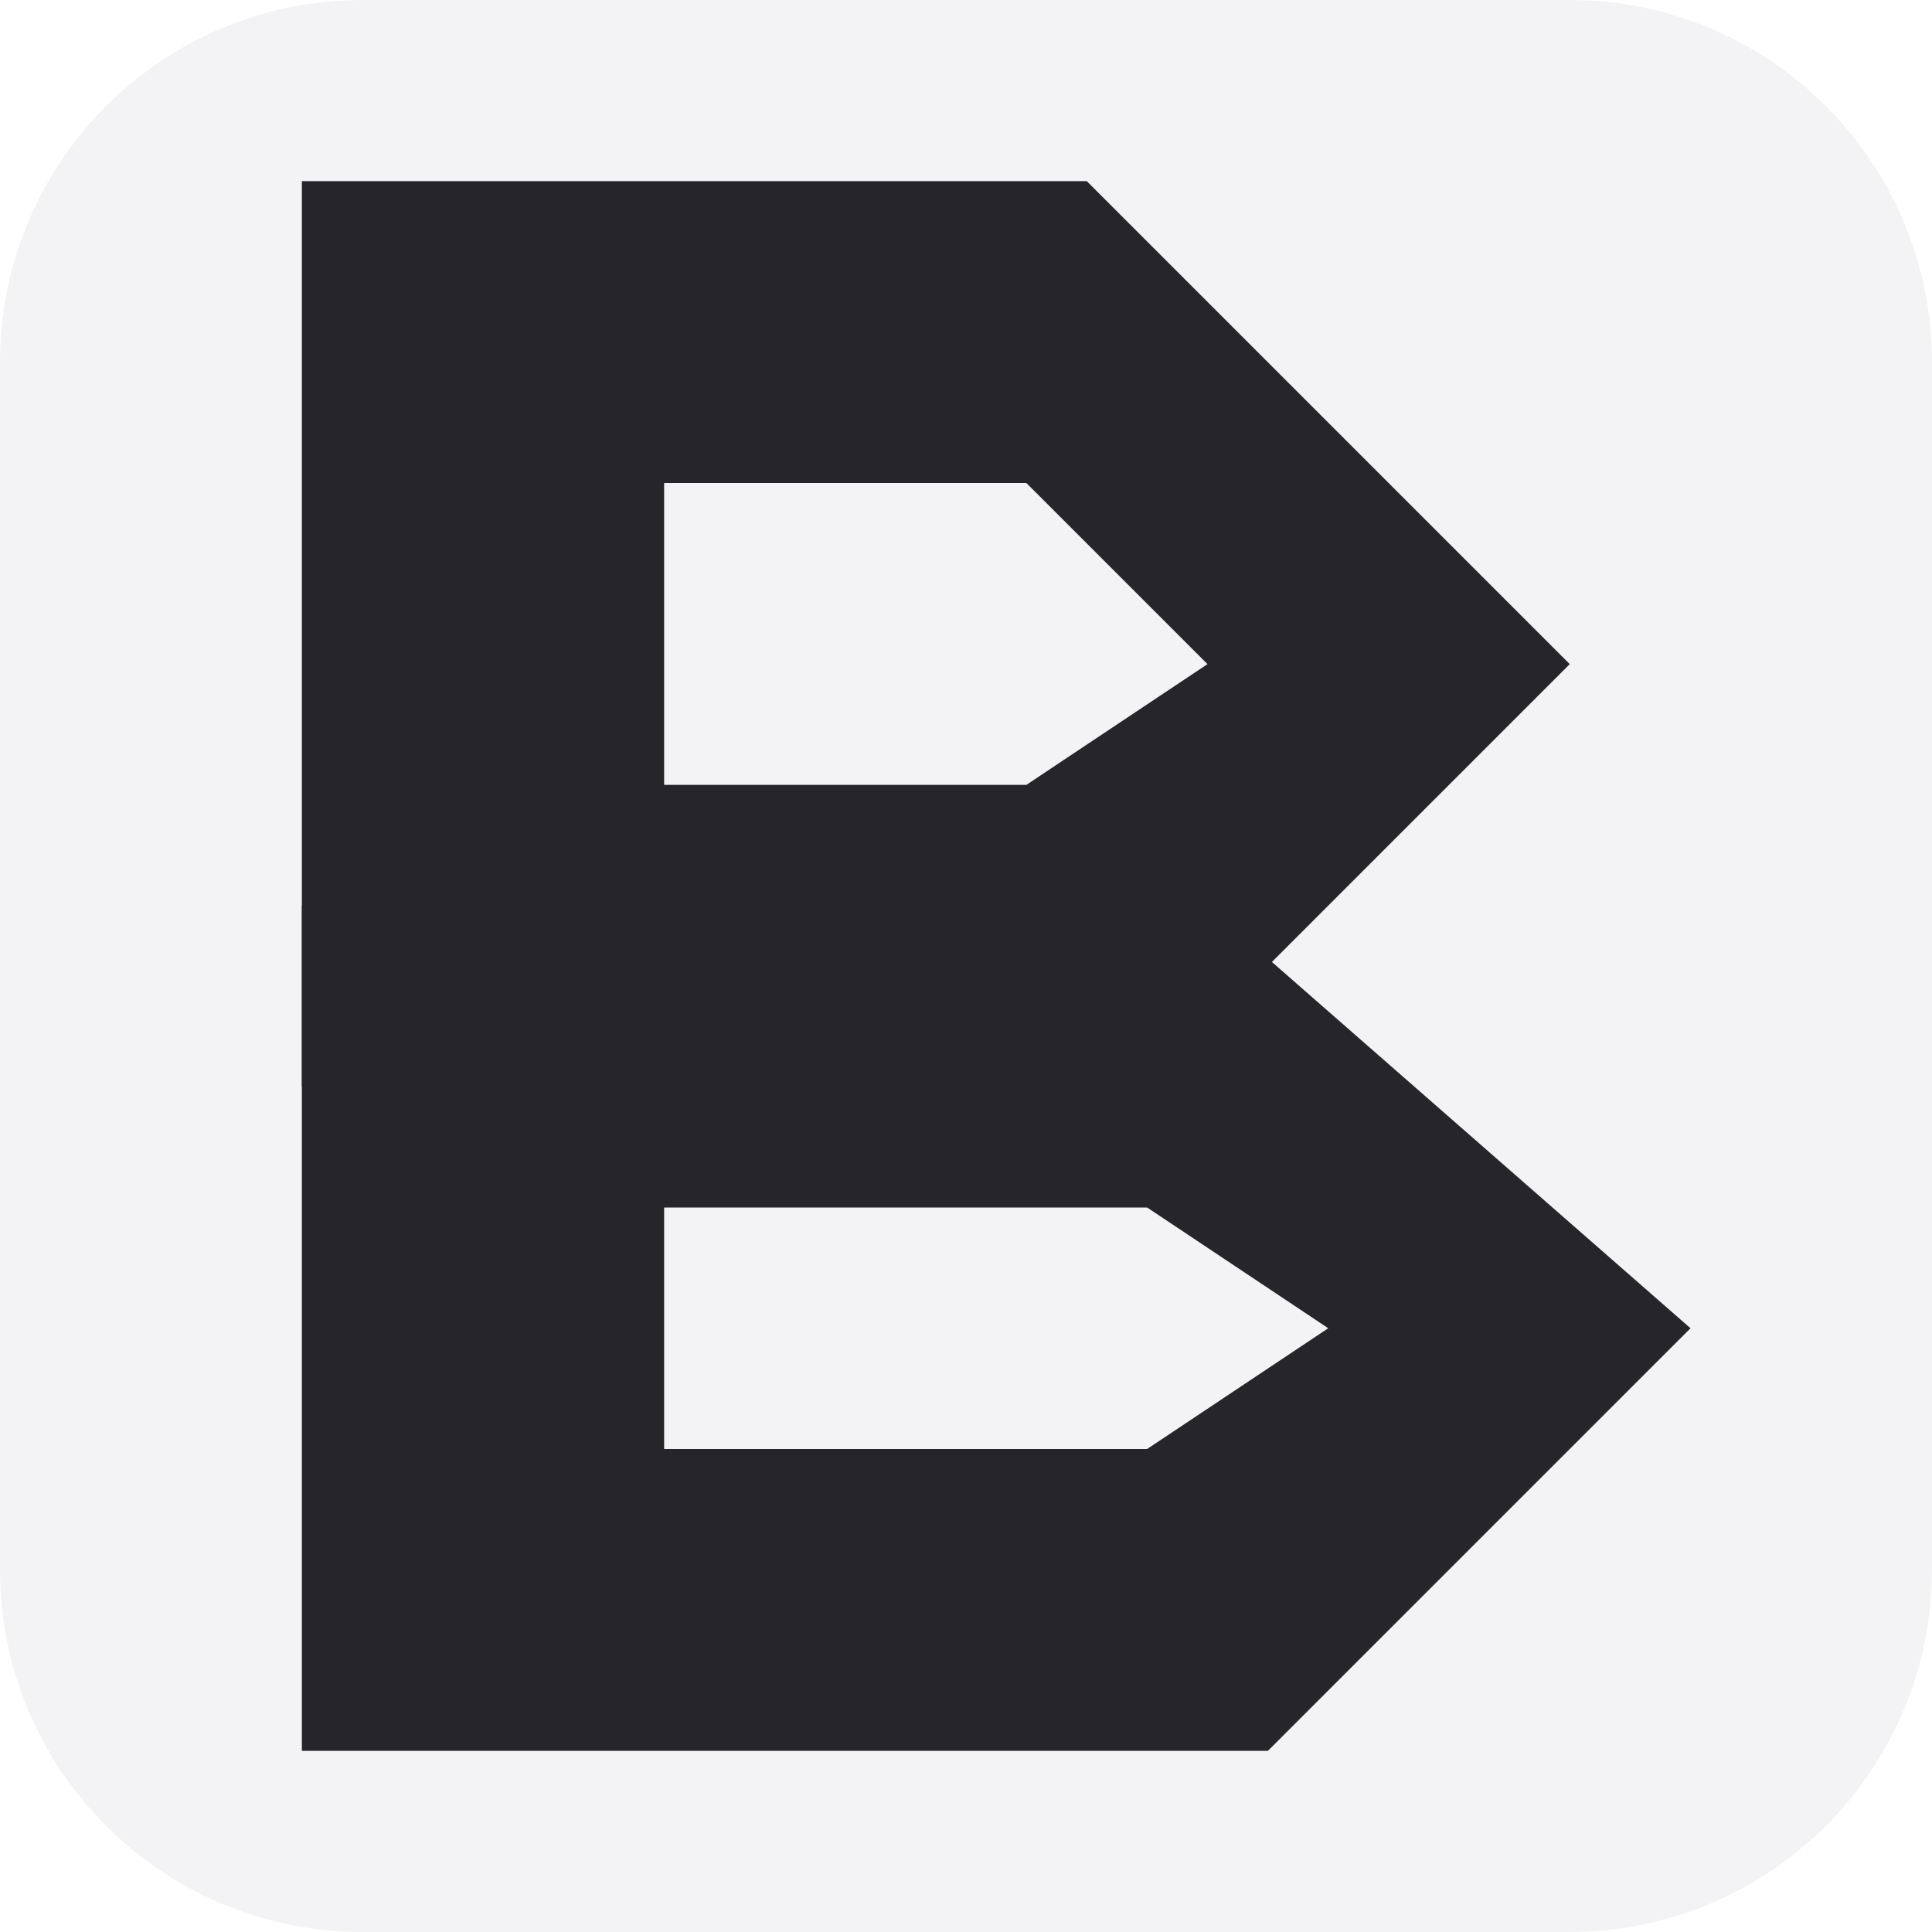
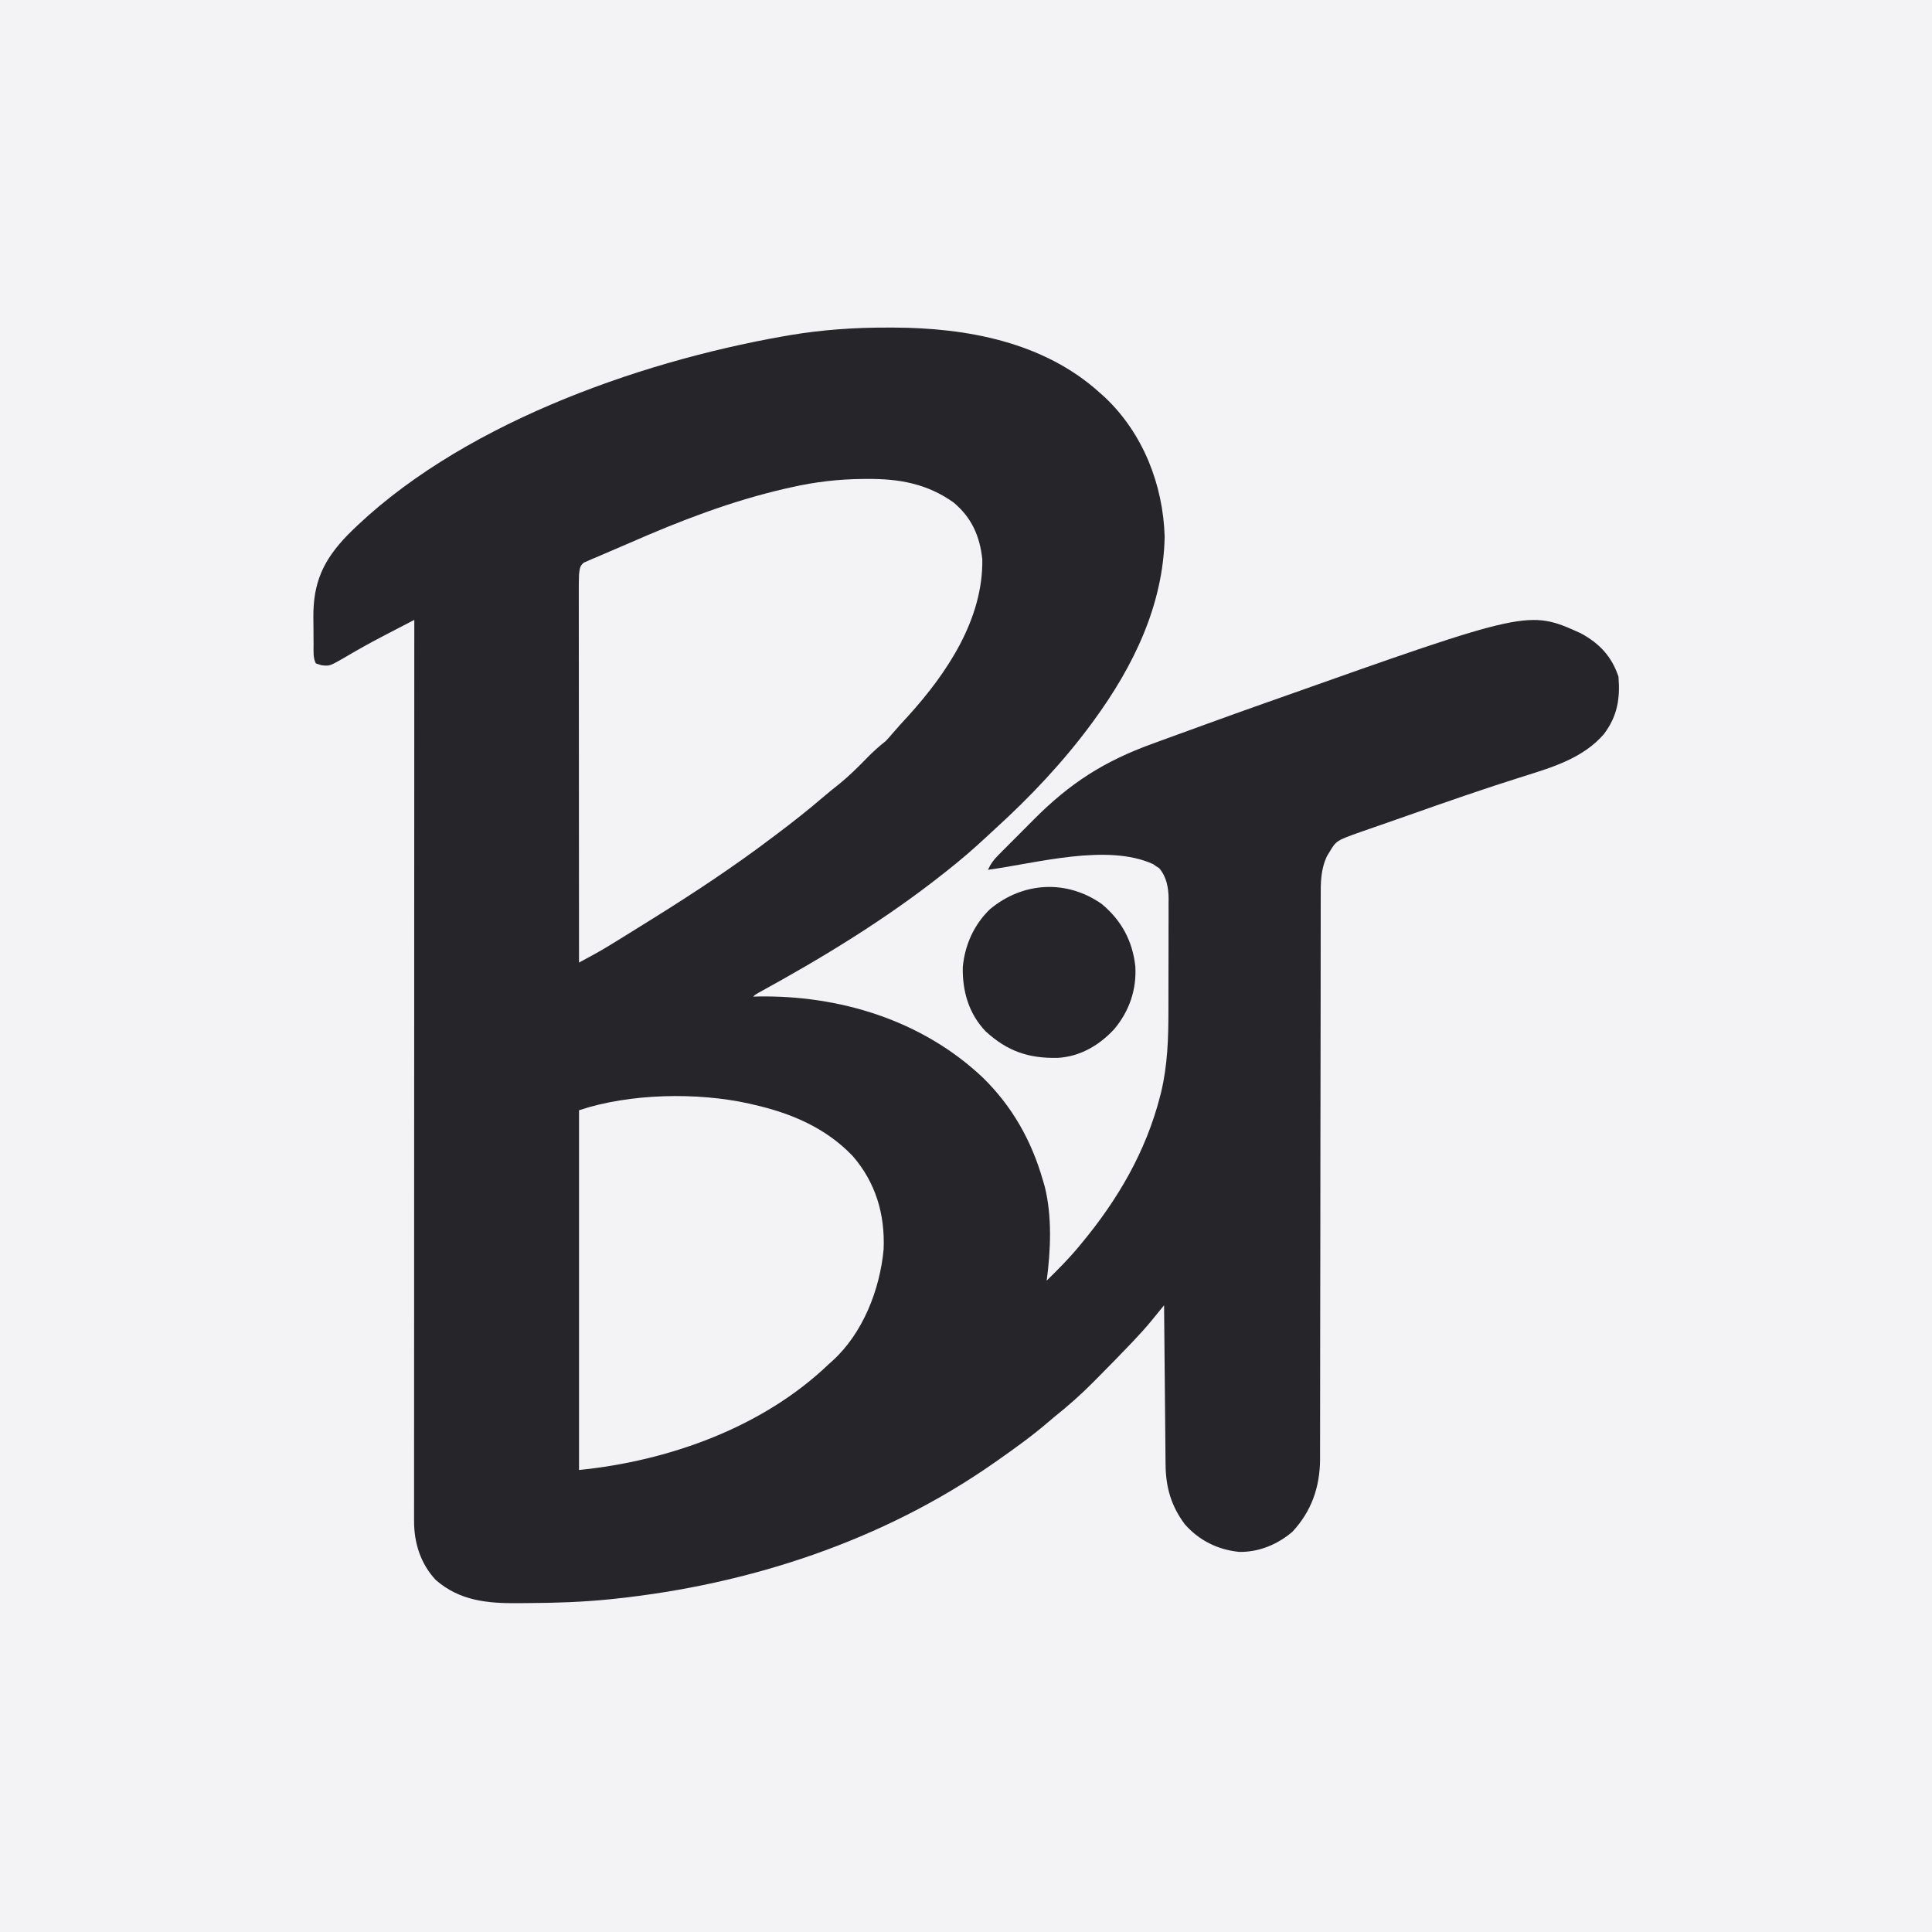
- <svg xmlns="http://www.w3.org/2000/svg" viewBox="0 0 32 32" fill="#25252A">
-   <rect width="32" height="32" rx="6" fill="#F3F3F5" />
-   <path fill-rule="evenodd" d="M5 3h13l8 8-7 7H5V3Zm6 5v5h6l3-2-3-3h-6Z" />
-   <path fill-rule="evenodd" d="M5 15h15l8 7-7 7H5V15Zm6 5v4h8l3-2-3-2h-8Z" />
+ <svg xmlns="http://www.w3.org/2000/svg" viewBox="0 0 1000 1000" fill="#25252A">
+   <rect width="1000" height="1000" fill="#F3F3F5" />
+   <g transform="translate(-156 -128) scale(.98)">
+     <path d="M0 0 C0.49 0 0.49 0 2.97 0 C41.68 0.1 82.38 7.59 112 34.38 C112.92 35.2 113.83 36.02 114.77 36.86 C134.86 55.85 145.5 82.98 146.31 110.44 C145.61 146.51 129.91 178.72 109 207.38 C108.79 207.66 108.79 207.66 107.75 209.09 C92.83 229.36 75.33 247.89 56.73 264.79 C55.07 266.31 53.42 267.84 51.78 269.37 C45.4 275.31 38.84 280.97 32 286.38 C31.68 286.63 31.68 286.63 30.04 287.93 C-0.75 312.35 -33.9 332.56 -68.32 351.4 C-70 352.38 -70 352.38 -71 353.38 C-70.39 353.35 -69.78 353.33 -69.15 353.3 C-25.46 352.44 18.25 365.83 50.3 396.16 C65.82 411.33 76.03 429.49 82 450.38 C82.16 450.91 82.16 450.91 82.97 453.64 C86.91 469.39 86.14 487.37 84 503.38 C89.91 497.57 95.71 491.75 101 485.38 C101.43 484.86 101.86 484.34 102.3 483.81 C121.54 460.61 136.32 435.44 143.88 406.06 C144.07 405.32 144.26 404.59 144.45 403.82 C147.88 389.5 148.31 375.14 148.3 360.5 C148.3 358.64 148.31 356.77 148.31 354.91 C148.32 351.04 148.32 347.16 148.32 343.29 C148.31 338.34 148.33 333.4 148.35 328.45 C148.36 324.62 148.37 320.78 148.36 316.95 C148.36 315.12 148.37 313.3 148.38 311.47 C148.39 308.93 148.38 306.38 148.37 303.83 C148.38 303.09 148.39 302.35 148.4 301.59 C148.34 295.83 147.32 290.09 143.46 285.57 C142.91 285.22 142.37 284.86 141.81 284.5 C141.28 284.13 140.75 283.76 140.21 283.38 C115.81 272.24 78.26 283.02 53 286.38 C54.37 283.3 55.94 281.18 58.31 278.79 C58.98 278.11 59.66 277.42 60.36 276.72 C60.72 276.35 60.72 276.35 62.58 274.5 C63.34 273.73 64.1 272.96 64.89 272.17 C66.51 270.54 68.14 268.92 69.76 267.3 C72.21 264.85 74.64 262.4 77.07 259.94 C96.38 240.54 114.31 229.04 140 219.75 C141.91 219.05 143.81 218.35 145.72 217.65 C150.56 215.88 155.4 214.12 160.25 212.37 C162.83 211.43 165.42 210.49 168.01 209.55 C178.43 205.76 188.86 202.02 199.31 198.32 C201.16 197.67 203 197.02 204.85 196.37 C338.53 149 338.53 149 366.06 161.44 C375.98 166.81 382.44 173.71 386 184.38 C386.94 196.06 385.43 205.15 378.38 214.62 C367.37 227.41 351.18 232.22 335.59 237.1 C315.21 243.49 295.06 250.53 274.92 257.64 C271.06 259 267.2 260.35 263.33 261.69 C261.33 262.39 259.33 263.08 257.34 263.78 C254.99 264.61 252.64 265.42 250.29 266.23 C236.97 270.94 236.97 270.94 233.25 277.19 C232.86 277.81 232.48 278.44 232.08 279.08 C228.63 286.41 228.72 293.27 228.74 301.25 C228.74 301.9 228.74 301.9 228.73 305.2 C228.72 308.8 228.72 312.4 228.73 316 C228.73 319.88 228.72 323.77 228.71 327.66 C228.7 334.39 228.7 341.12 228.7 347.86 C228.69 357.6 228.68 367.35 228.66 377.1 C228.63 392.93 228.6 408.76 228.59 424.59 C228.59 425.54 228.58 426.48 228.58 427.46 C228.57 438.02 228.56 448.59 228.55 459.15 C228.55 462.98 228.55 466.81 228.54 470.64 C228.54 471.58 228.54 472.53 228.54 473.5 C228.53 489.27 228.5 505.04 228.47 520.8 C228.45 530.52 228.44 540.24 228.44 549.96 C228.44 556.62 228.43 563.29 228.42 569.95 C228.41 573.79 228.4 577.63 228.41 581.48 C228.42 585.65 228.4 589.82 228.39 593.99 C228.39 595.19 228.4 596.4 228.4 597.64 C228.3 612.36 223.91 625.2 213.74 636.04 C205.88 642.75 196.03 646.83 185.65 646.64 C174.3 645.49 164.43 640.56 156.9 631.98 C149.61 622.14 146.88 612.33 146.79 600.27 C146.78 599.36 146.77 598.45 146.76 597.52 C146.73 594.53 146.71 591.54 146.68 588.54 C146.66 586.47 146.64 584.39 146.62 582.31 C146.57 576.85 146.52 571.38 146.47 565.92 C146.42 560.34 146.36 554.77 146.31 549.19 C146.2 538.25 146.1 527.31 146 516.38 C145.39 517.13 144.78 517.88 144.15 518.65 C143.34 519.64 142.54 520.62 141.71 521.64 C140.91 522.62 140.12 523.59 139.3 524.6 C136.44 528.06 133.46 531.37 130.38 534.62 C129.76 535.27 129.15 535.92 128.52 536.59 C123 542.4 117.39 548.11 111.75 553.8 C110.77 554.79 109.78 555.78 108.8 556.78 C102.21 563.46 95.34 569.53 88 575.38 C86.97 576.24 85.95 577.11 84.93 577.98 C76.36 585.34 67.25 591.89 58 598.38 C57.38 598.81 56.76 599.25 56.11 599.7 C-2.62 640.8 -73.05 663.88 -144 671.38 C-144.98 671.48 -145.95 671.58 -146.96 671.69 C-161.19 673.14 -175.4 673.59 -189.7 673.67 C-191.5 673.68 -193.31 673.7 -195.12 673.72 C-211.2 673.87 -226.1 672.53 -238.75 661.38 C-246.78 652.72 -250.16 641.73 -250.12 630.2 C-250.12 629.38 -250.13 628.56 -250.13 627.71 C-250.13 624.94 -250.12 622.17 -250.12 619.4 C-250.12 617.4 -250.12 615.4 -250.12 613.4 C-250.13 607.89 -250.12 602.38 -250.12 596.88 C-250.11 590.94 -250.11 585.01 -250.11 579.07 C-250.11 568.78 -250.11 558.5 -250.11 548.21 C-250.1 537.42 -250.1 526.63 -250.09 515.84 C-250.09 515.17 -250.09 514.5 -250.09 513.81 C-250.09 510.41 -250.09 507 -250.09 503.59 C-250.09 479.47 -250.08 455.34 -250.08 431.21 C-250.07 407.77 -250.06 384.33 -250.05 360.89 C-250.05 360.53 -250.05 360.53 -250.05 358.7 C-250.05 351.44 -250.05 344.19 -250.05 336.93 C-250.05 322.15 -250.05 307.37 -250.04 292.59 C-250.04 292.25 -250.04 292.25 -250.04 290.53 C-250.03 245.15 -250.02 199.76 -250 154.38 C-253.69 156.29 -257.38 158.21 -261.07 160.14 C-261.59 160.41 -261.59 160.41 -264.23 161.77 C-269.47 164.5 -274.68 167.27 -279.81 170.21 C-280.7 170.71 -281.59 171.22 -282.5 171.74 C-284.24 172.75 -285.96 173.76 -287.69 174.78 C-294.79 178.81 -294.79 178.81 -299.06 178.32 C-300.03 178.01 -301 177.7 -302 177.38 C-303.54 174.29 -303.18 171.04 -303.2 167.66 C-303.21 166.88 -303.21 166.11 -303.22 165.32 C-303.23 163.67 -303.24 162.03 -303.24 160.39 C-303.25 157.91 -303.28 155.43 -303.31 152.95 C-303.44 134.6 -298 122.79 -285.27 109.61 C-228.28 52.33 -133.18 18.35 -55.12 4.62 C-54 4.43 -52.87 4.23 -51.71 4.02 C-34.48 1.13 -17.46 -0.04 0 0 Z M-51 84.38 C-52.05 84.61 -53.1 84.85 -54.18 85.09 C-82.63 91.65 -109.54 102 -136.19 113.71 C-139.76 115.28 -143.35 116.8 -146.94 118.32 C-148.96 119.19 -150.98 120.06 -153 120.94 C-153.91 121.32 -154.83 121.7 -155.77 122.09 C-156.59 122.45 -157.41 122.82 -158.25 123.19 C-158.96 123.5 -159.66 123.8 -160.39 124.11 C-162.74 125.96 -162.59 127.42 -163 130.38 C-163.09 133.18 -163.13 135.96 -163.12 138.76 C-163.12 139.6 -163.12 140.44 -163.12 141.31 C-163.12 144.13 -163.12 146.94 -163.11 149.76 C-163.11 151.78 -163.11 153.8 -163.11 155.82 C-163.11 161.31 -163.11 166.79 -163.1 172.28 C-163.1 178.01 -163.09 183.74 -163.09 189.47 C-163.09 200.33 -163.08 211.18 -163.07 222.04 C-163.06 234.4 -163.06 246.75 -163.05 259.11 C-163.04 284.53 -163.02 309.95 -163 335.38 C-161.23 334.42 -159.47 333.46 -157.71 332.5 C-156.72 331.96 -155.74 331.43 -154.73 330.88 C-151.77 329.25 -148.88 327.55 -146.01 325.78 C-144.99 325.15 -143.96 324.52 -142.91 323.87 C-141.85 323.21 -140.78 322.55 -139.69 321.88 C-138.54 321.17 -137.39 320.46 -136.25 319.75 C-132.83 317.63 -129.41 315.5 -126 313.38 C-125.52 313.08 -125.52 313.08 -123.11 311.58 C-101.9 298.34 -80.93 284.48 -61 269.38 C-60.66 269.12 -60.66 269.12 -58.95 267.84 C-50.42 261.43 -42.06 254.88 -33.97 247.91 C-31.22 245.56 -28.4 243.31 -25.56 241.06 C-20.3 236.8 -15.57 232.09 -10.86 227.25 C-7.72 224.03 -4.53 221.16 -1 218.38 C0.1 217.22 1.16 216.03 2.19 214.81 C4.99 211.53 7.87 208.35 10.81 205.19 C31.32 182.57 50.49 154 50 122.38 C48.66 109.99 44.34 100.26 34.67 92.26 C20.71 82.41 5.98 79.8 -10.88 79.94 C-11.54 79.94 -12.21 79.94 -12.9 79.95 C-25.89 80.04 -38.33 81.51 -51 84.38 Z M-163 413.38 C-163 476.08 -163 538.77 -163 603.38 C-115.48 598.62 -65.79 580.81 -31 547.38 C-30.36 546.81 -29.71 546.24 -29.05 545.65 C-13.01 531.03 -4.07 508.01 -2.12 486.81 C-1.35 468.36 -6.3 451.52 -18.51 437.49 C-32.79 422.56 -51.17 414.85 -71 410.38 C-71.71 410.21 -72.41 410.04 -73.14 409.87 C-100.6 403.75 -136.32 404.48 -163 413.38 Z " transform="translate(628,303.625)" />
+     <path d="M0 0 C10.44 8.63 16.32 19.5 17.81 32.94 C18.56 45.18 14.67 56.56 6.84 65.97 C-0.98 74.59 -11.38 80.71 -23.23 81.34 C-38.61 81.64 -49.69 77.87 -61.19 67.38 C-70.18 58 -73.55 46.1 -73.31 33.44 C-72.25 21.74 -67.37 10.88 -58.88 2.75 C-41.56 -11.62 -18.59 -12.97 0 0 Z " transform="translate(741,608)" />
+   </g>
</svg>
